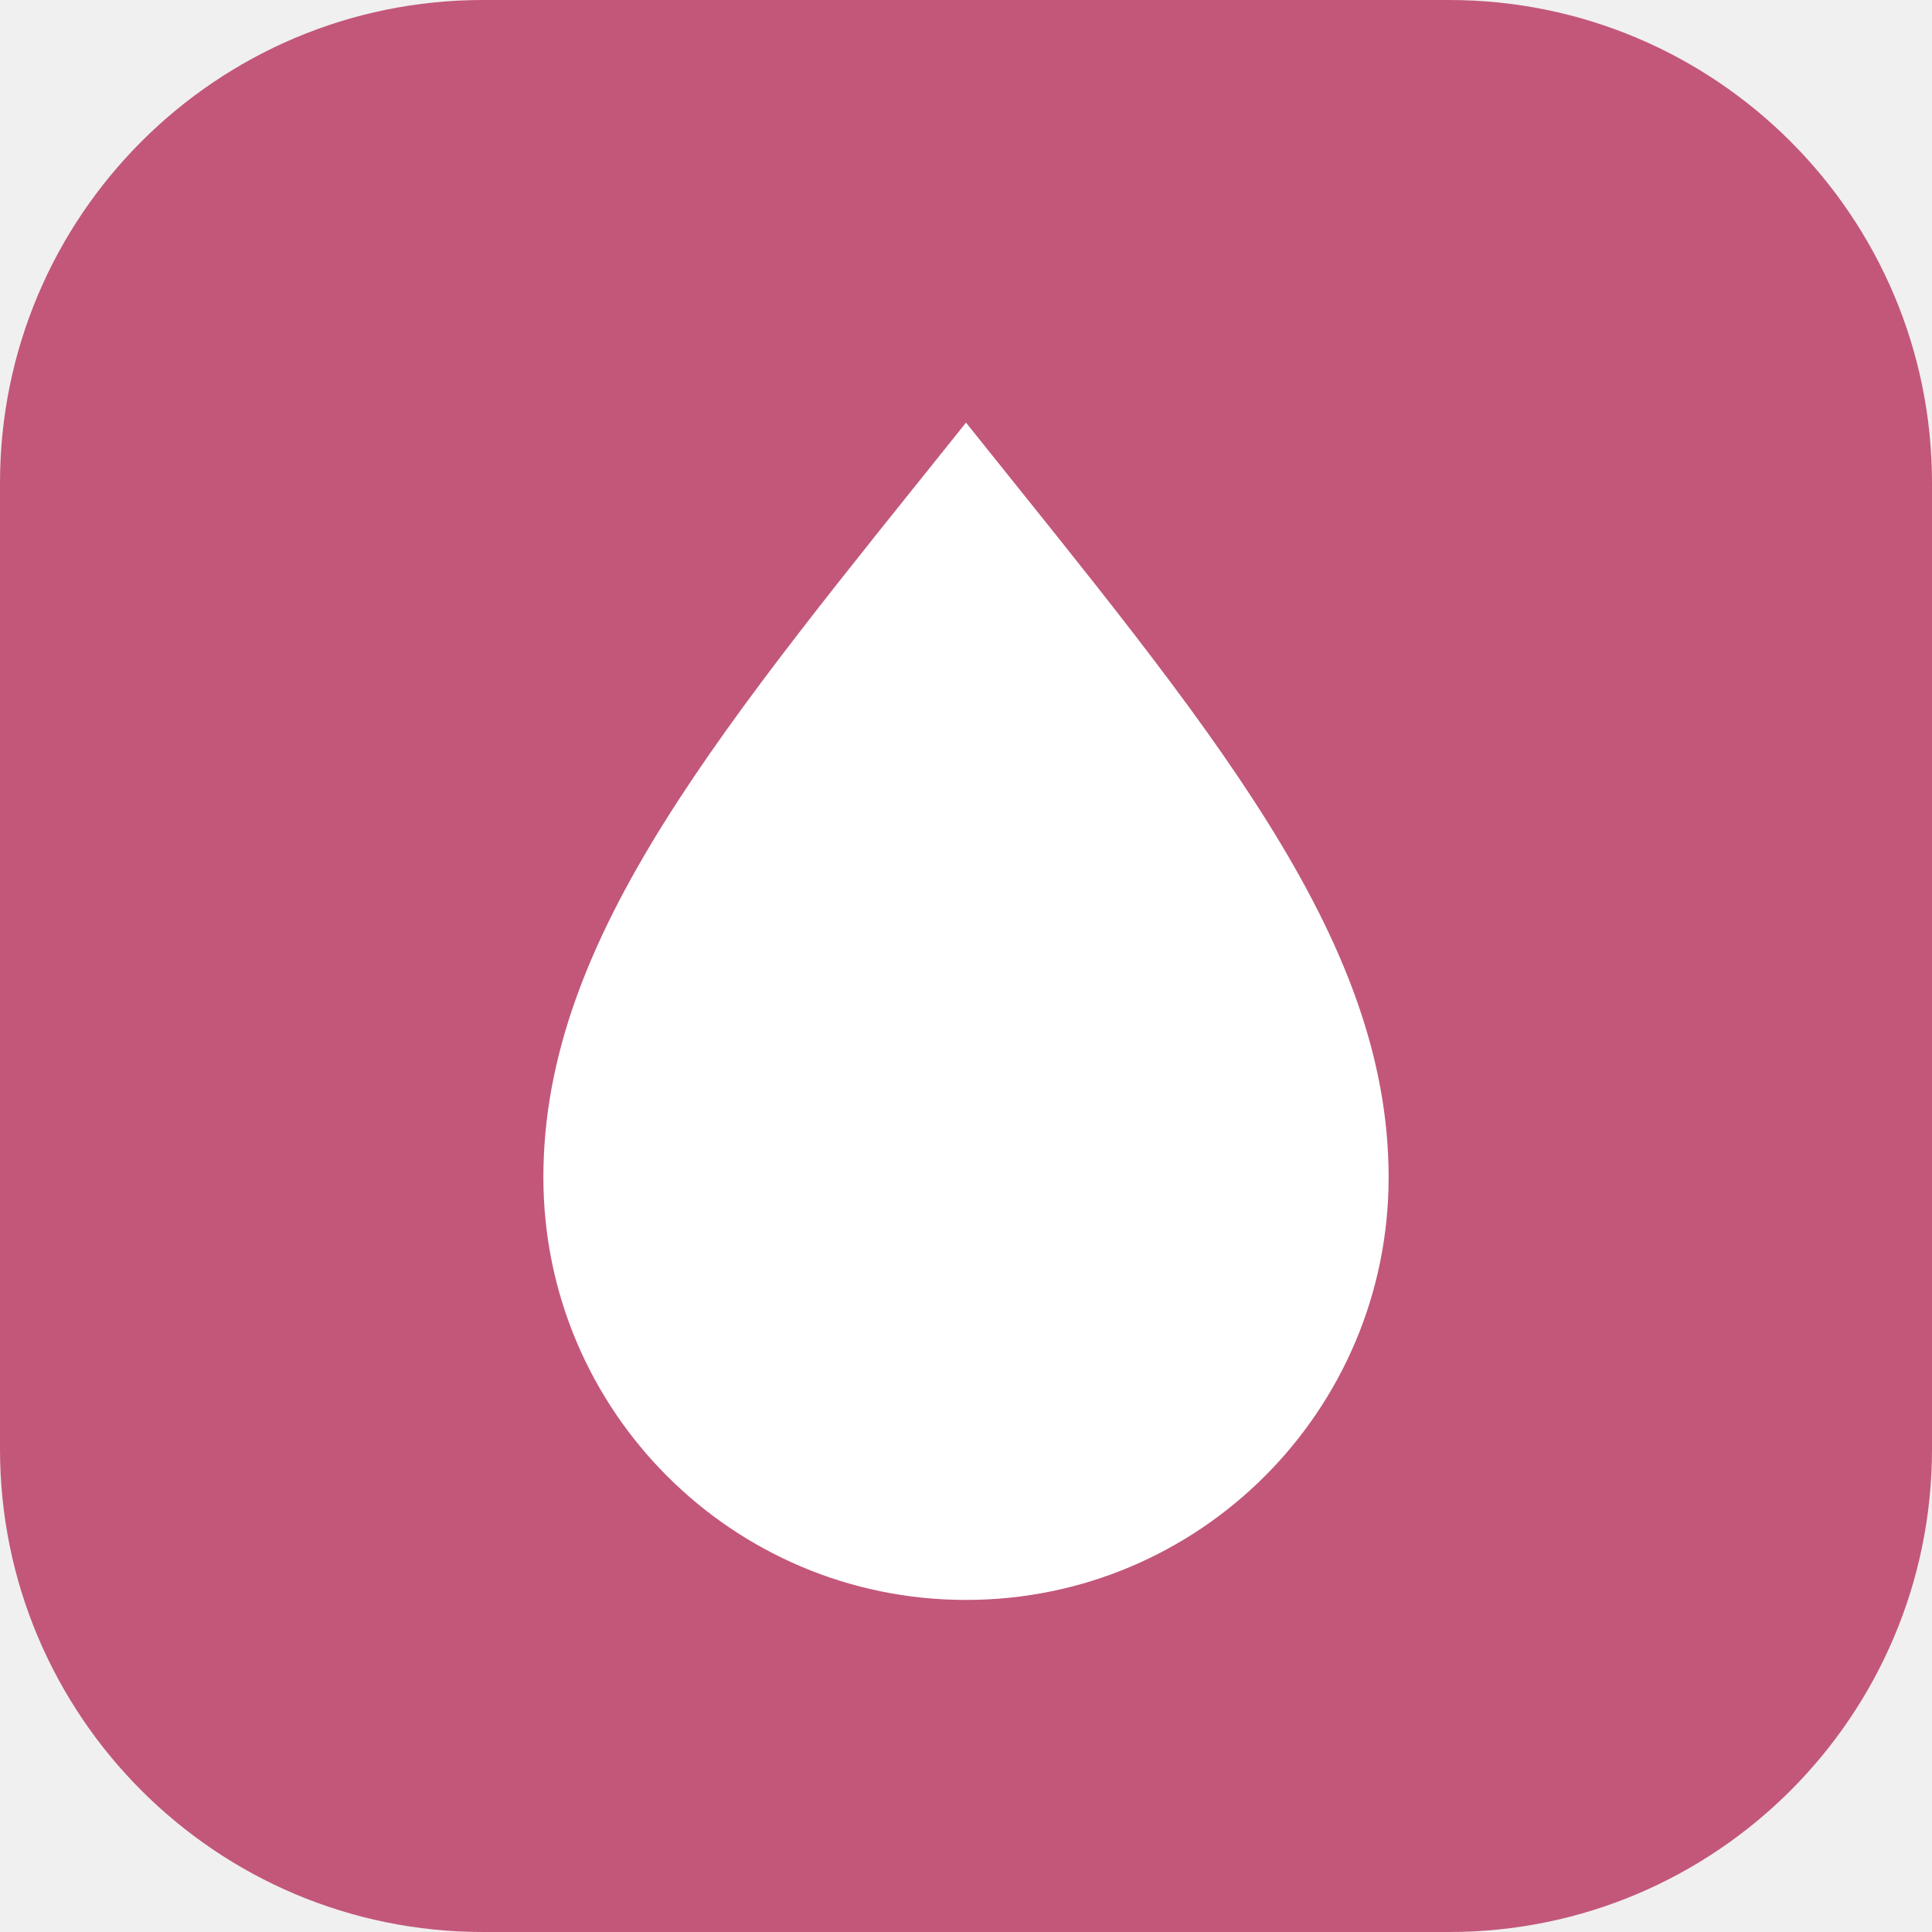
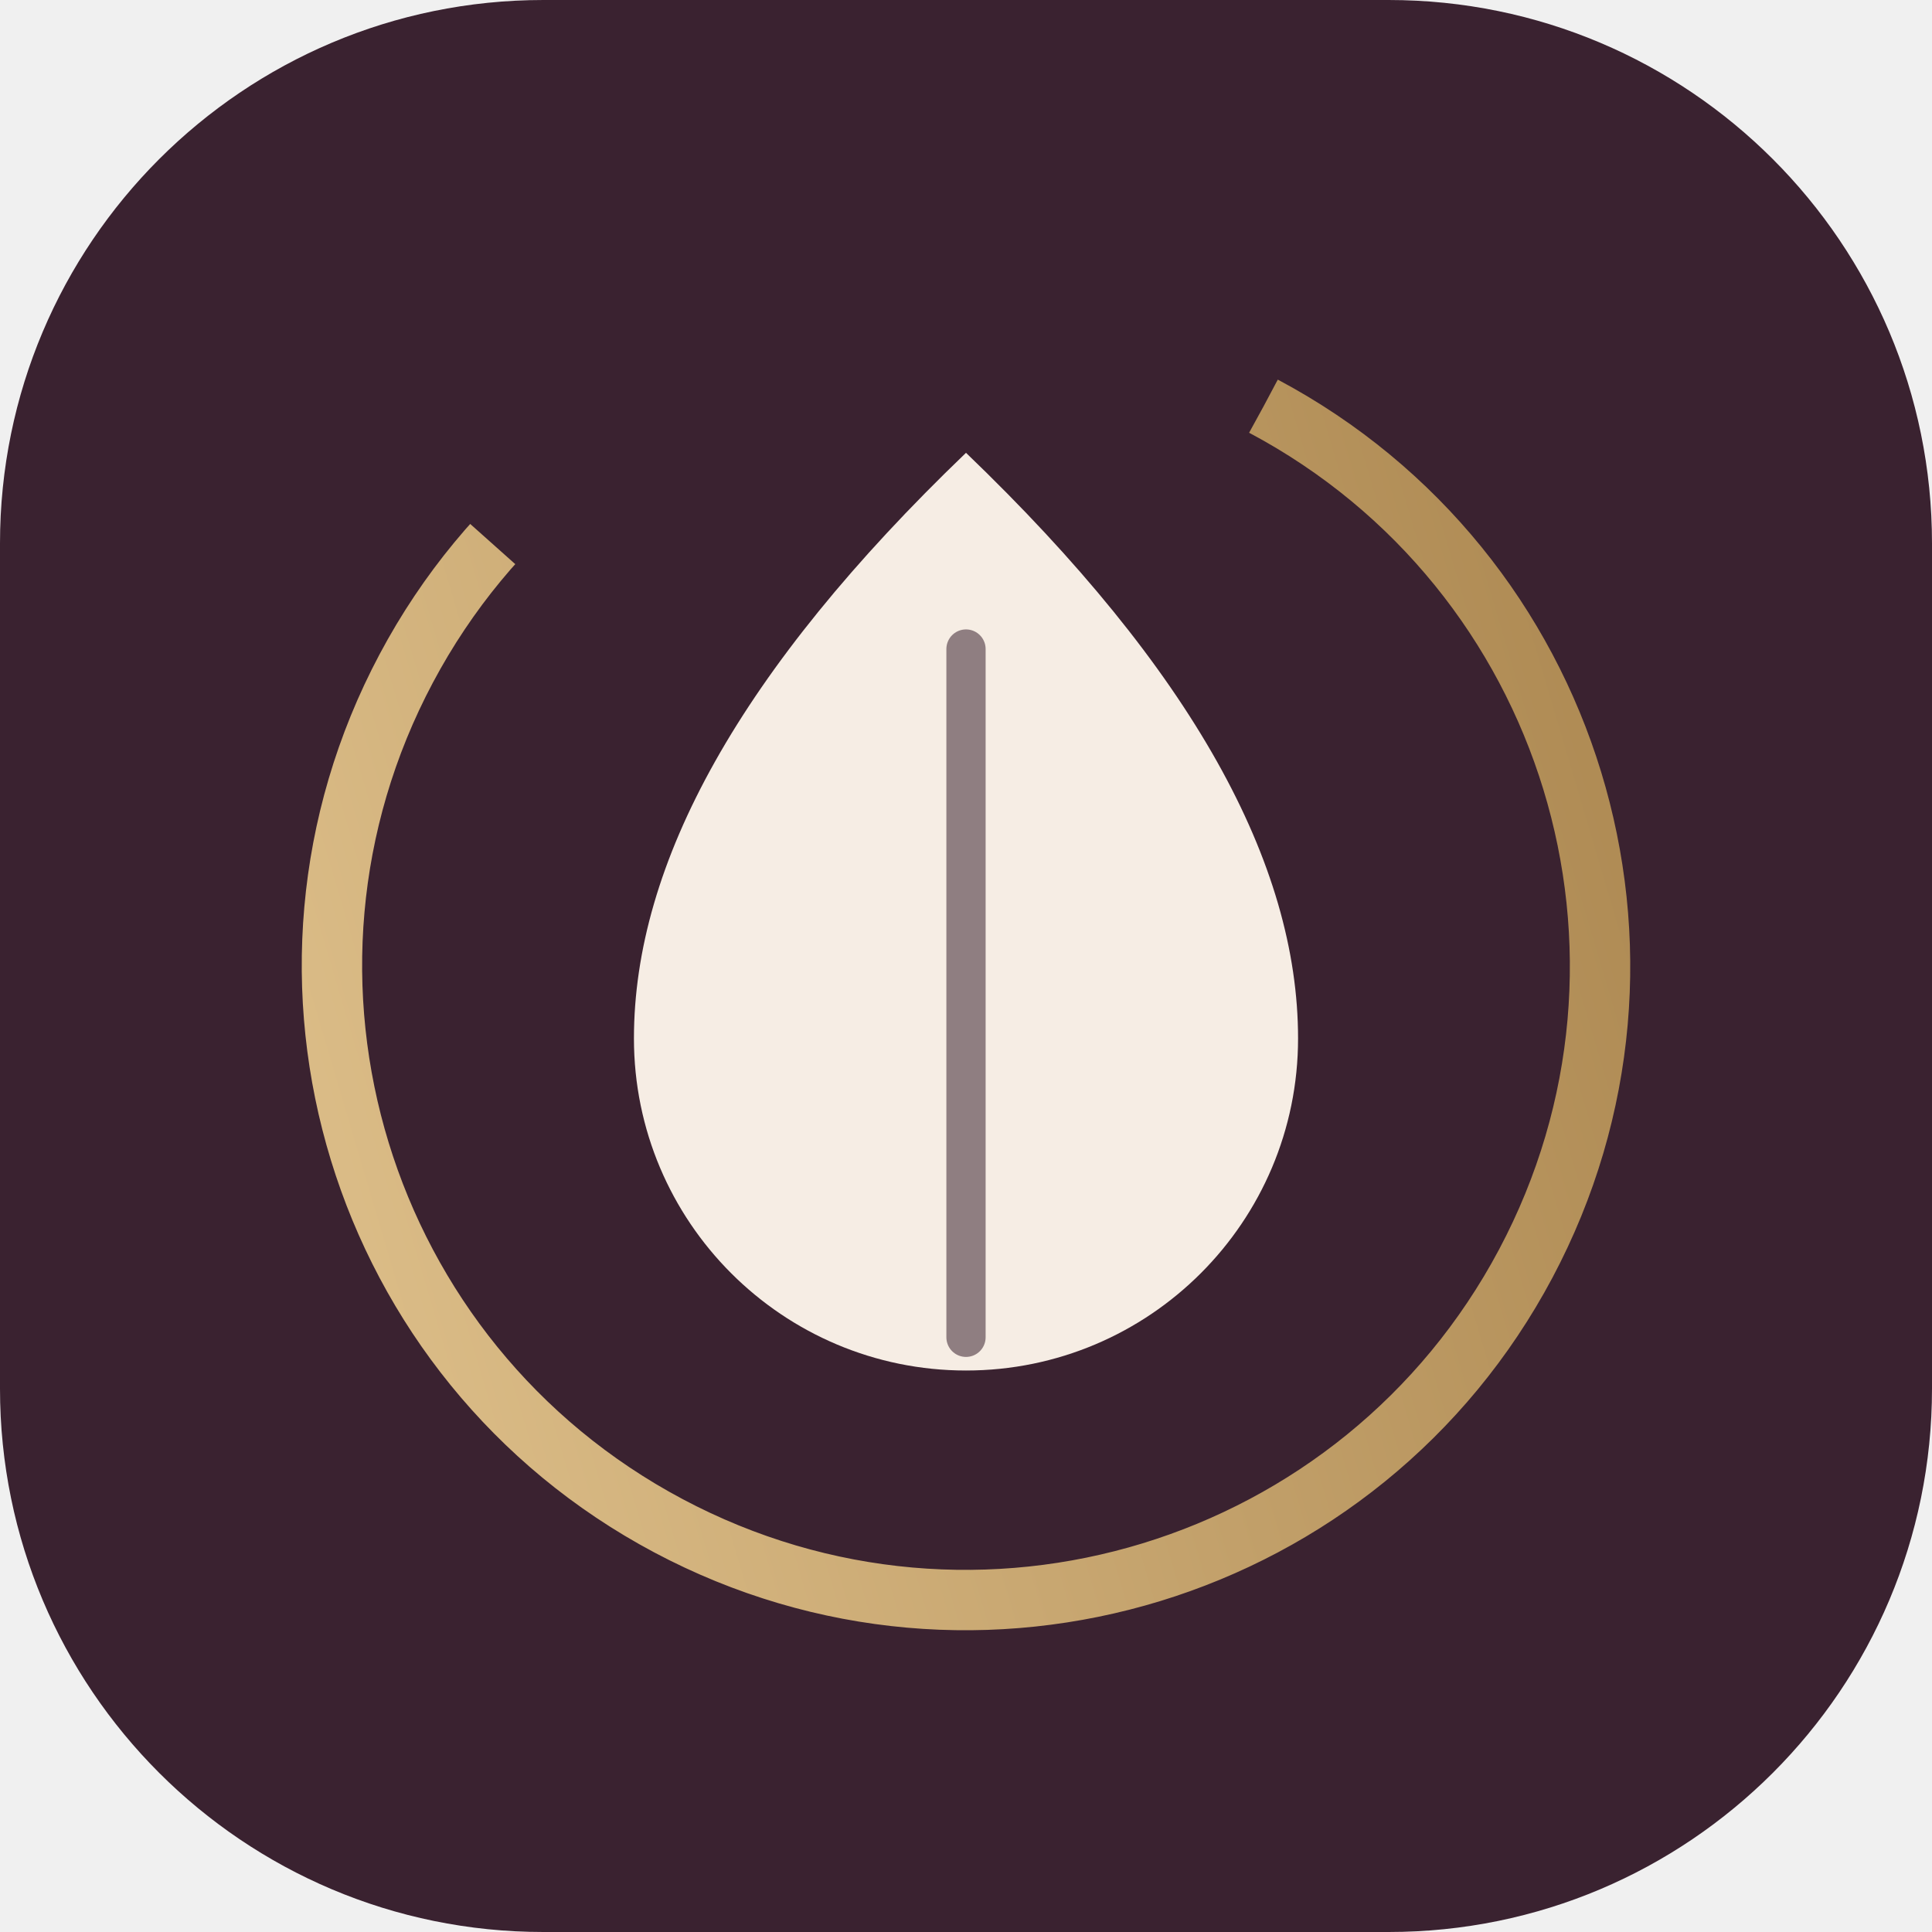
<svg xmlns="http://www.w3.org/2000/svg" viewBox="0 0 64 64">
-   <rect width="64" height="64" rx="16" fill="#c2577a" />
-   <path d="M32 14c8 10 14 17 14 25a14 14 0 0 1-28 0c0-8 6-15 14-25z" fill="#fff" />
+   <defs>
+     <linearGradient id="g" x1="0" y1="0" x2="1" y2="1">
+       <stop offset="0" stop-color="#e2c48f" />
+       <stop offset="1" stop-color="#a8834c" />
+     </linearGradient>
+   </defs>
+   <rect width="64" height="64" rx="18" fill="#3a2230" />
+   <circle cx="32" cy="32" r="21" fill="none" stroke="url(#g)" stroke-width="2" stroke-dasharray="104 28" transform="rotate(-62 32 32)" />
+   <path d="M32 15c7.5 7.2 11 13.6 11 19.4A11 11 0 0 1 32 45.4 11 11 0 0 1 21 34.4C21 28.6 24.5 22.2 32 15z" fill="#f6ede4" />
+   <path d="M32 21.5v22.8" stroke="#3a2230" stroke-width="1.3" stroke-linecap="round" opacity=".55" />
</svg>
